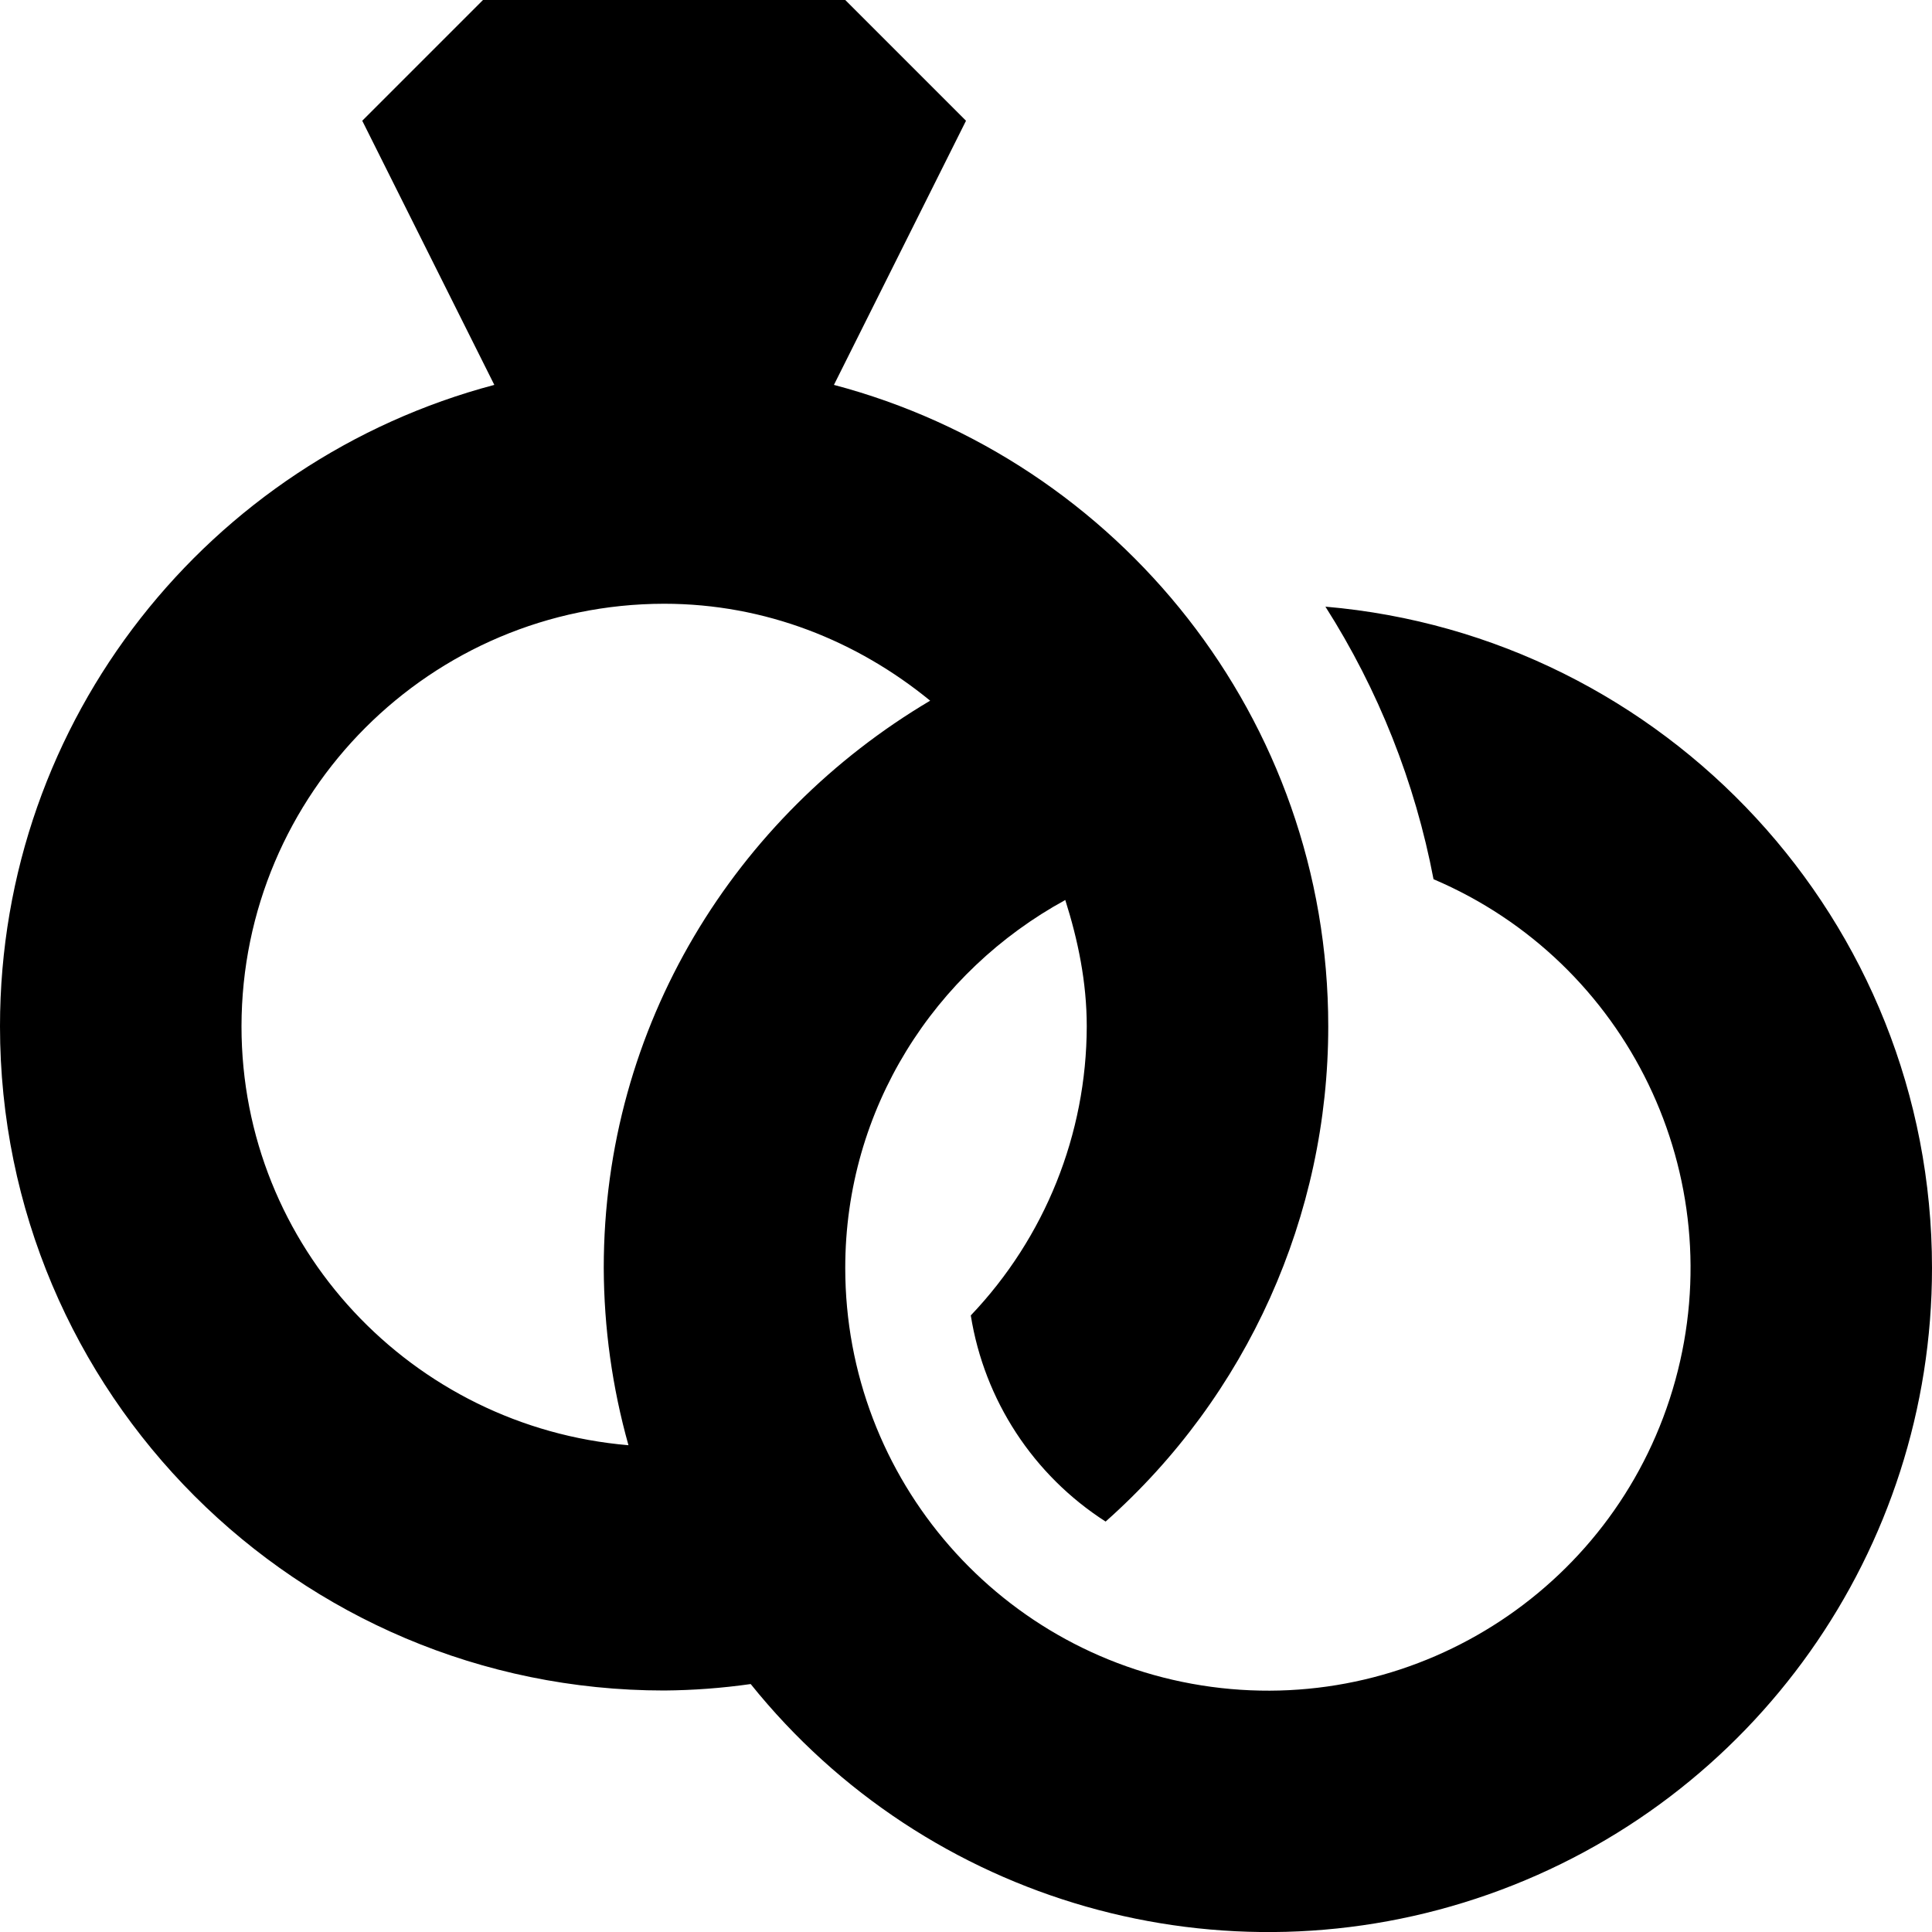
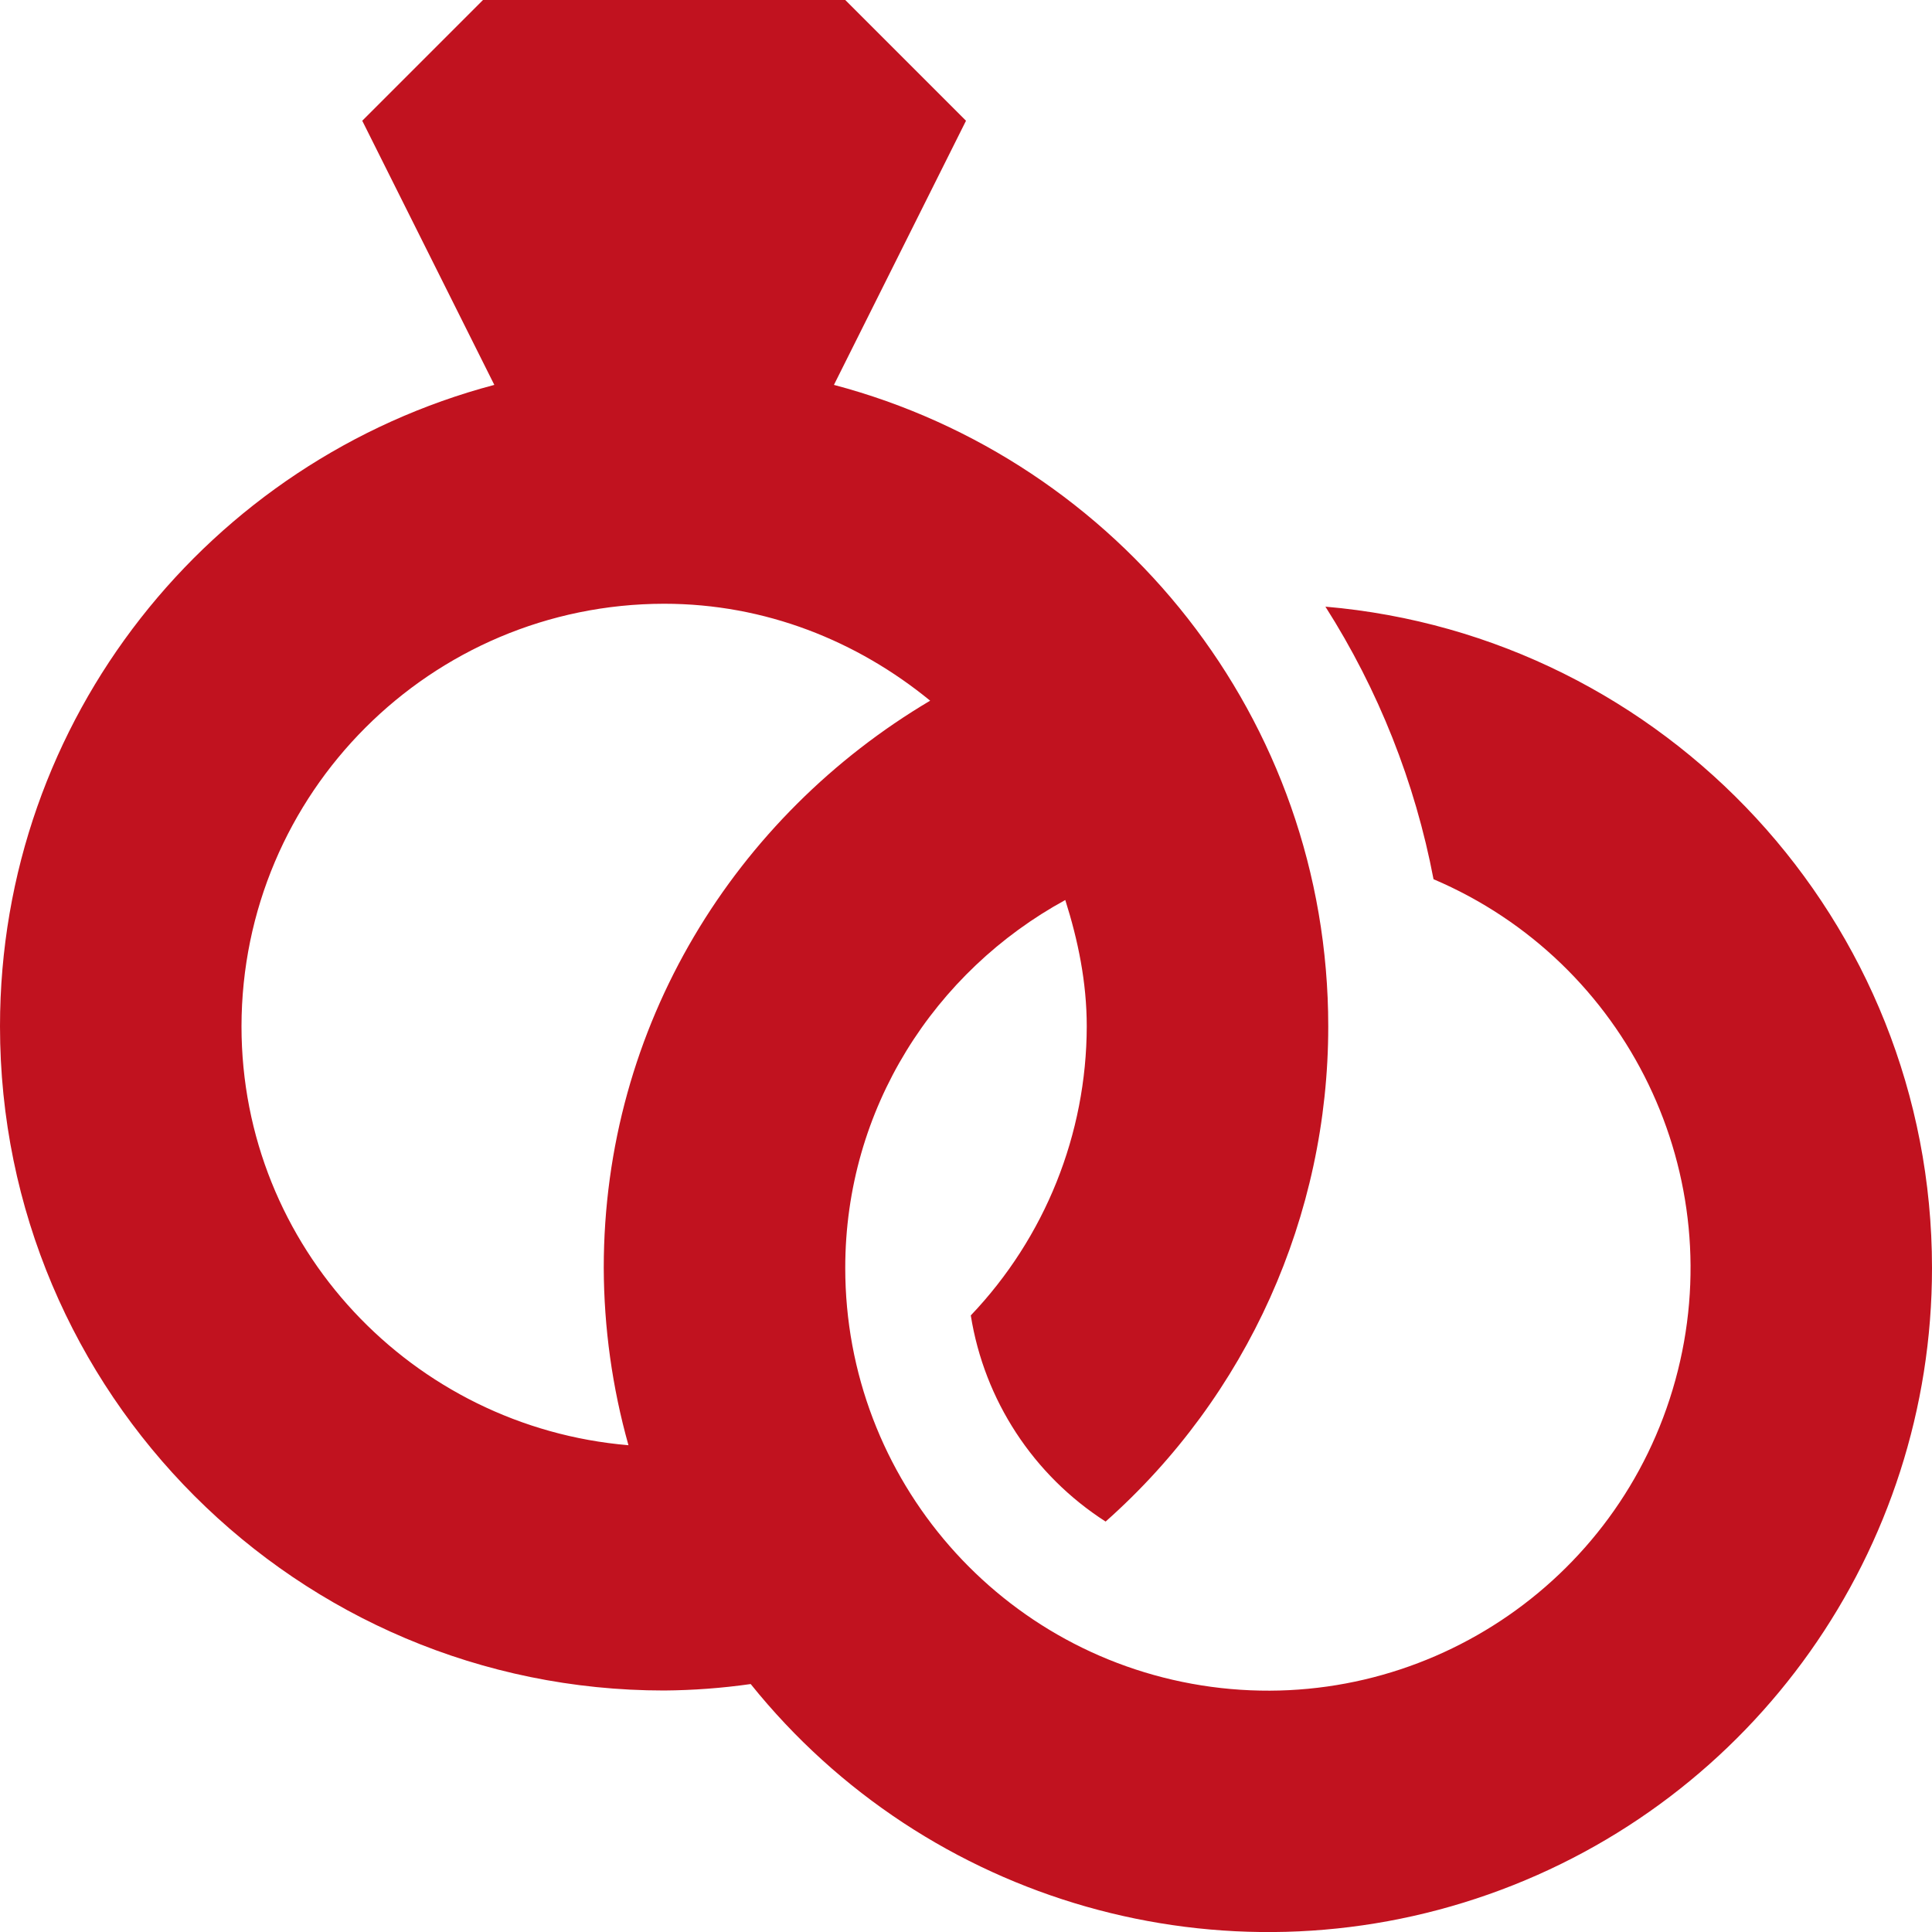
<svg xmlns="http://www.w3.org/2000/svg" viewBox="0 0 512 512">
+   <style>
+ * {
+ 		fill: #c1121f !important;
+ 	}
+ </style>
  <path d="M351.25 160.77A206.38 206.38 0 0 1 379.9 233 112 112 0 1 1 224 336c0-42.21 23.69-78.57 58.31-97.49 3.37 10.64 5.69 21.75 5.69 33.49a111.34 111.34 0 0 1-30.73 76.6A79.84 79.84 0 0 0 293 403.23 175.36 175.36 0 0 0 352 272c0-81.62-55.64-150.07-131-170l35-70-32-32h-96L96 32l35 70C55.64 121.93 0 190.38 0 272a176 176 0 0 0 176 176 171.77 171.77 0 0 0 22.94-1.71A175.93 175.93 0 0 0 512 336c0-92-70.7-167.49-160.75-175.23zM64 272a112.12 112.12 0 0 1 112-112c26.85 0 51.19 9.88 70.5 25.69C194.94 216.24 160 271.68 160 336a175.89 175.89 0 0 0 6.55 47C109.28 378.16 64 330.52 64 272z" />
</svg>
